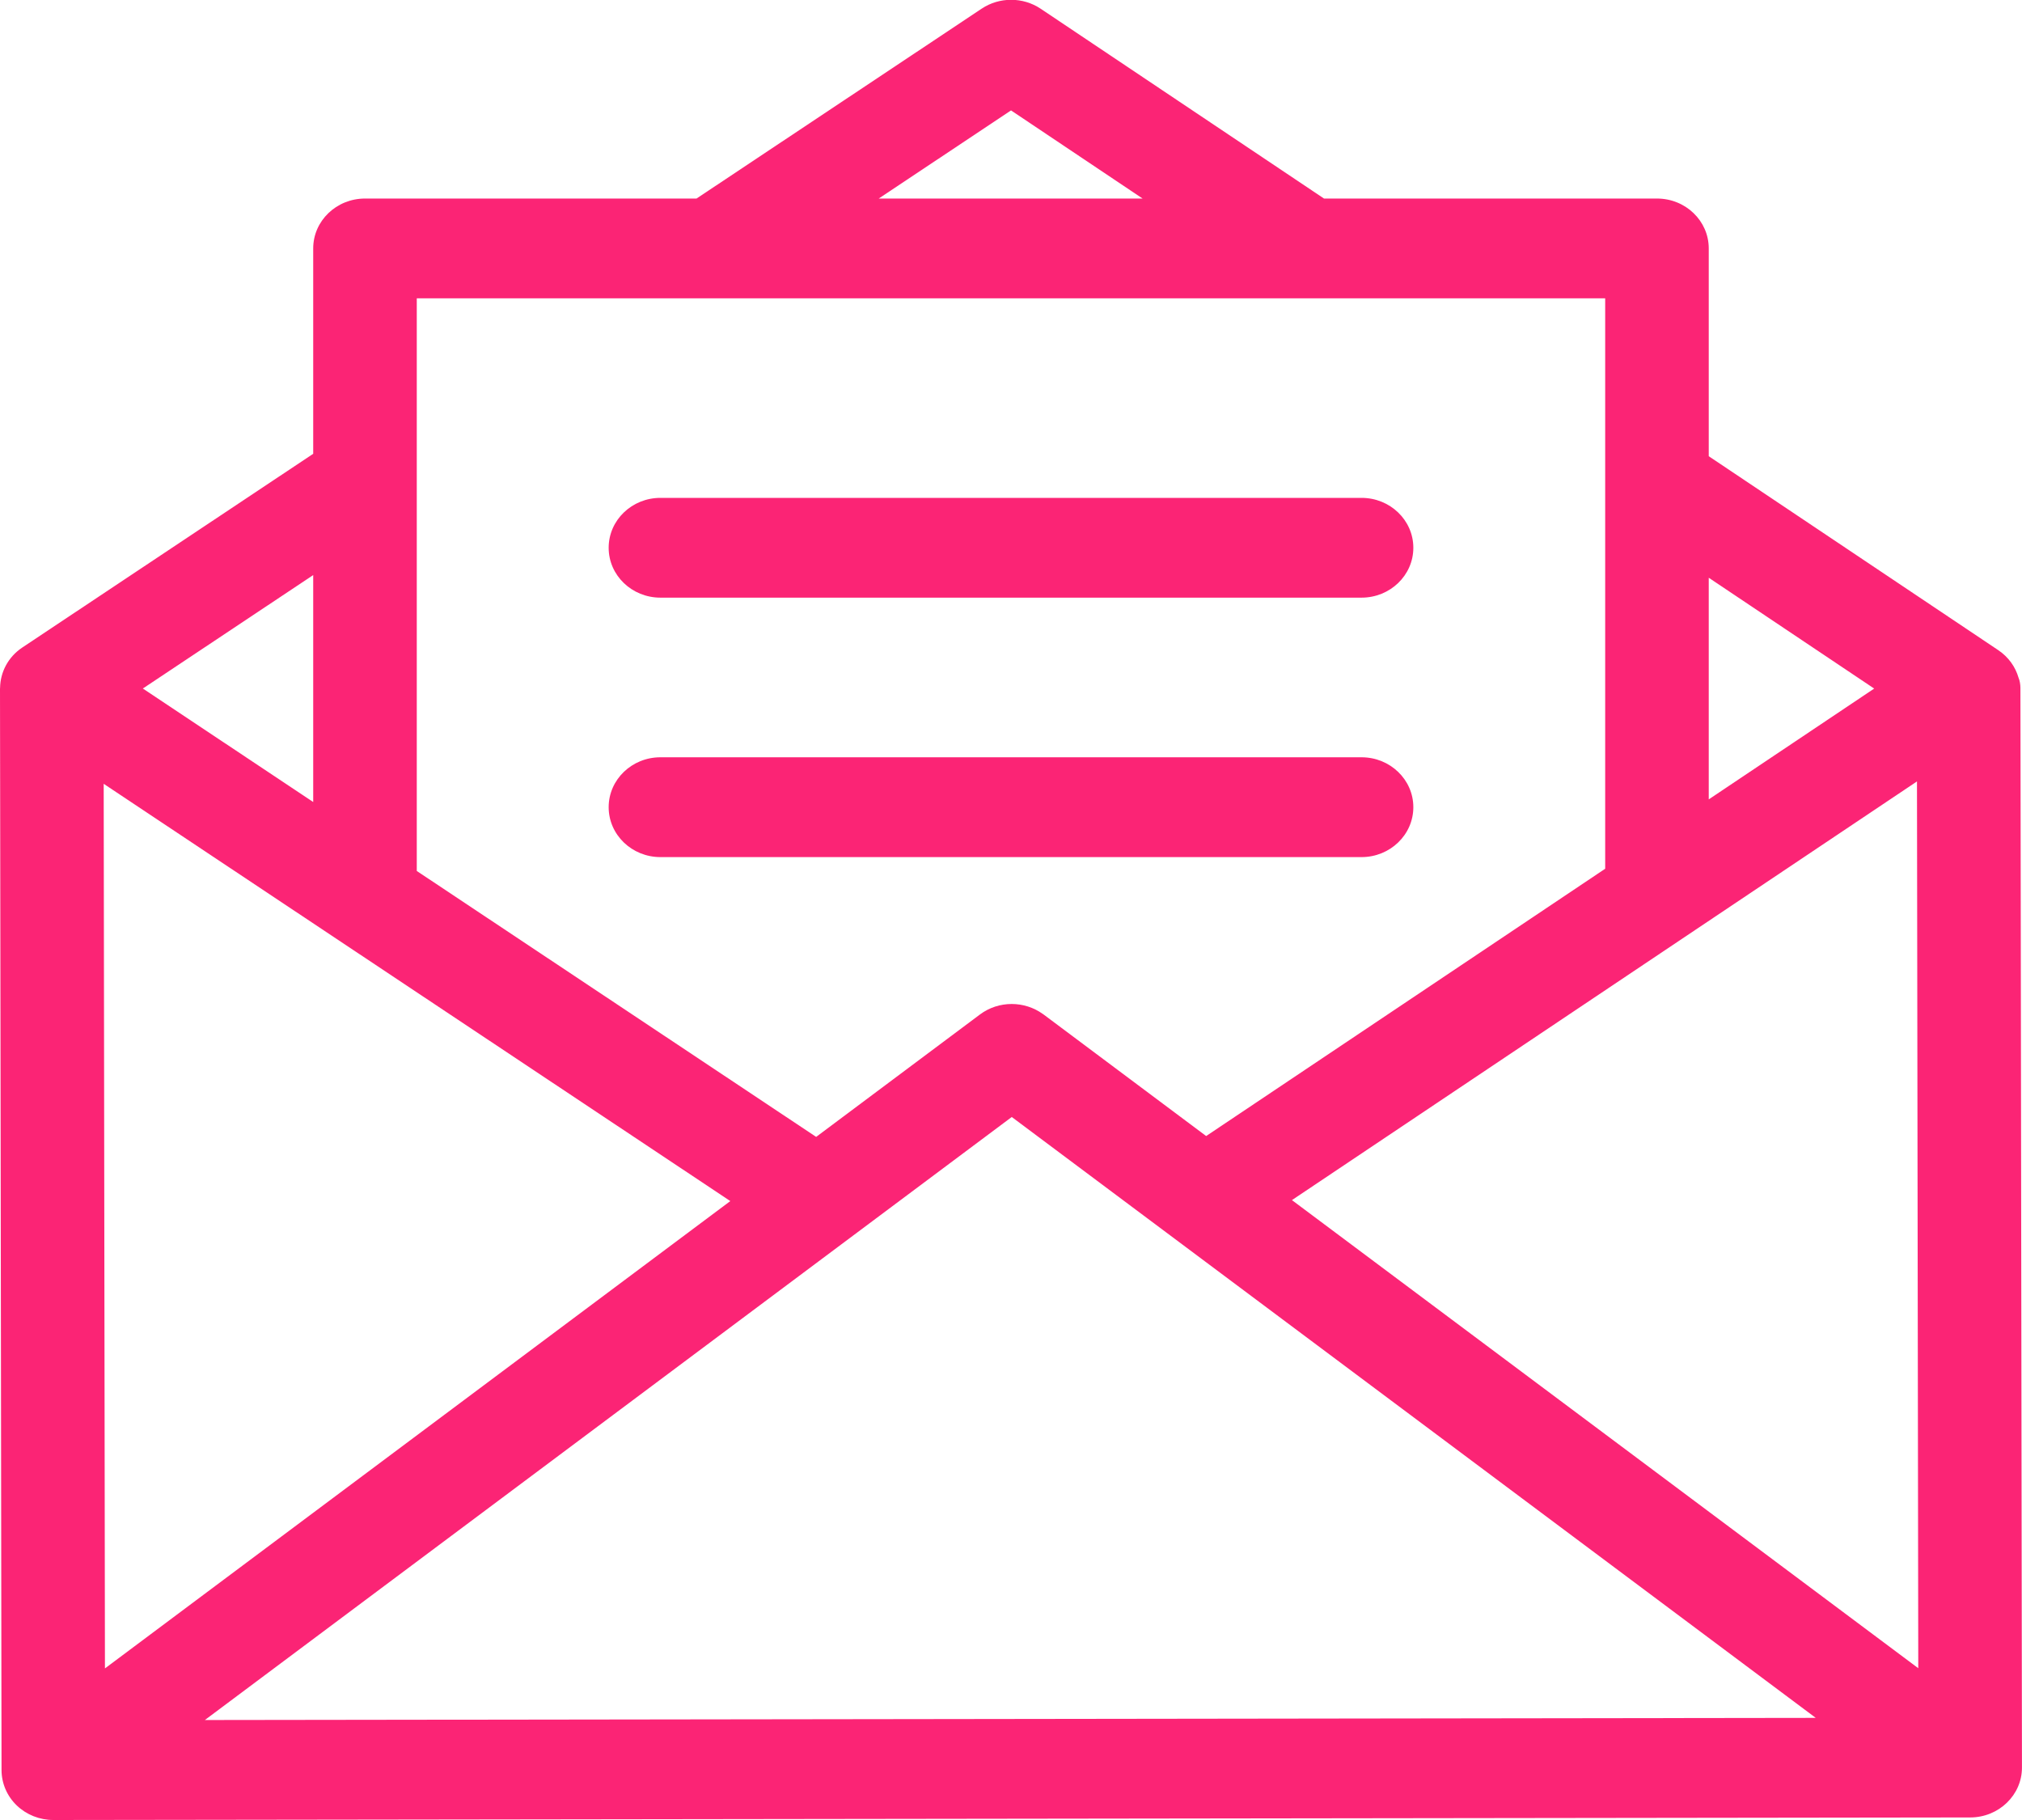
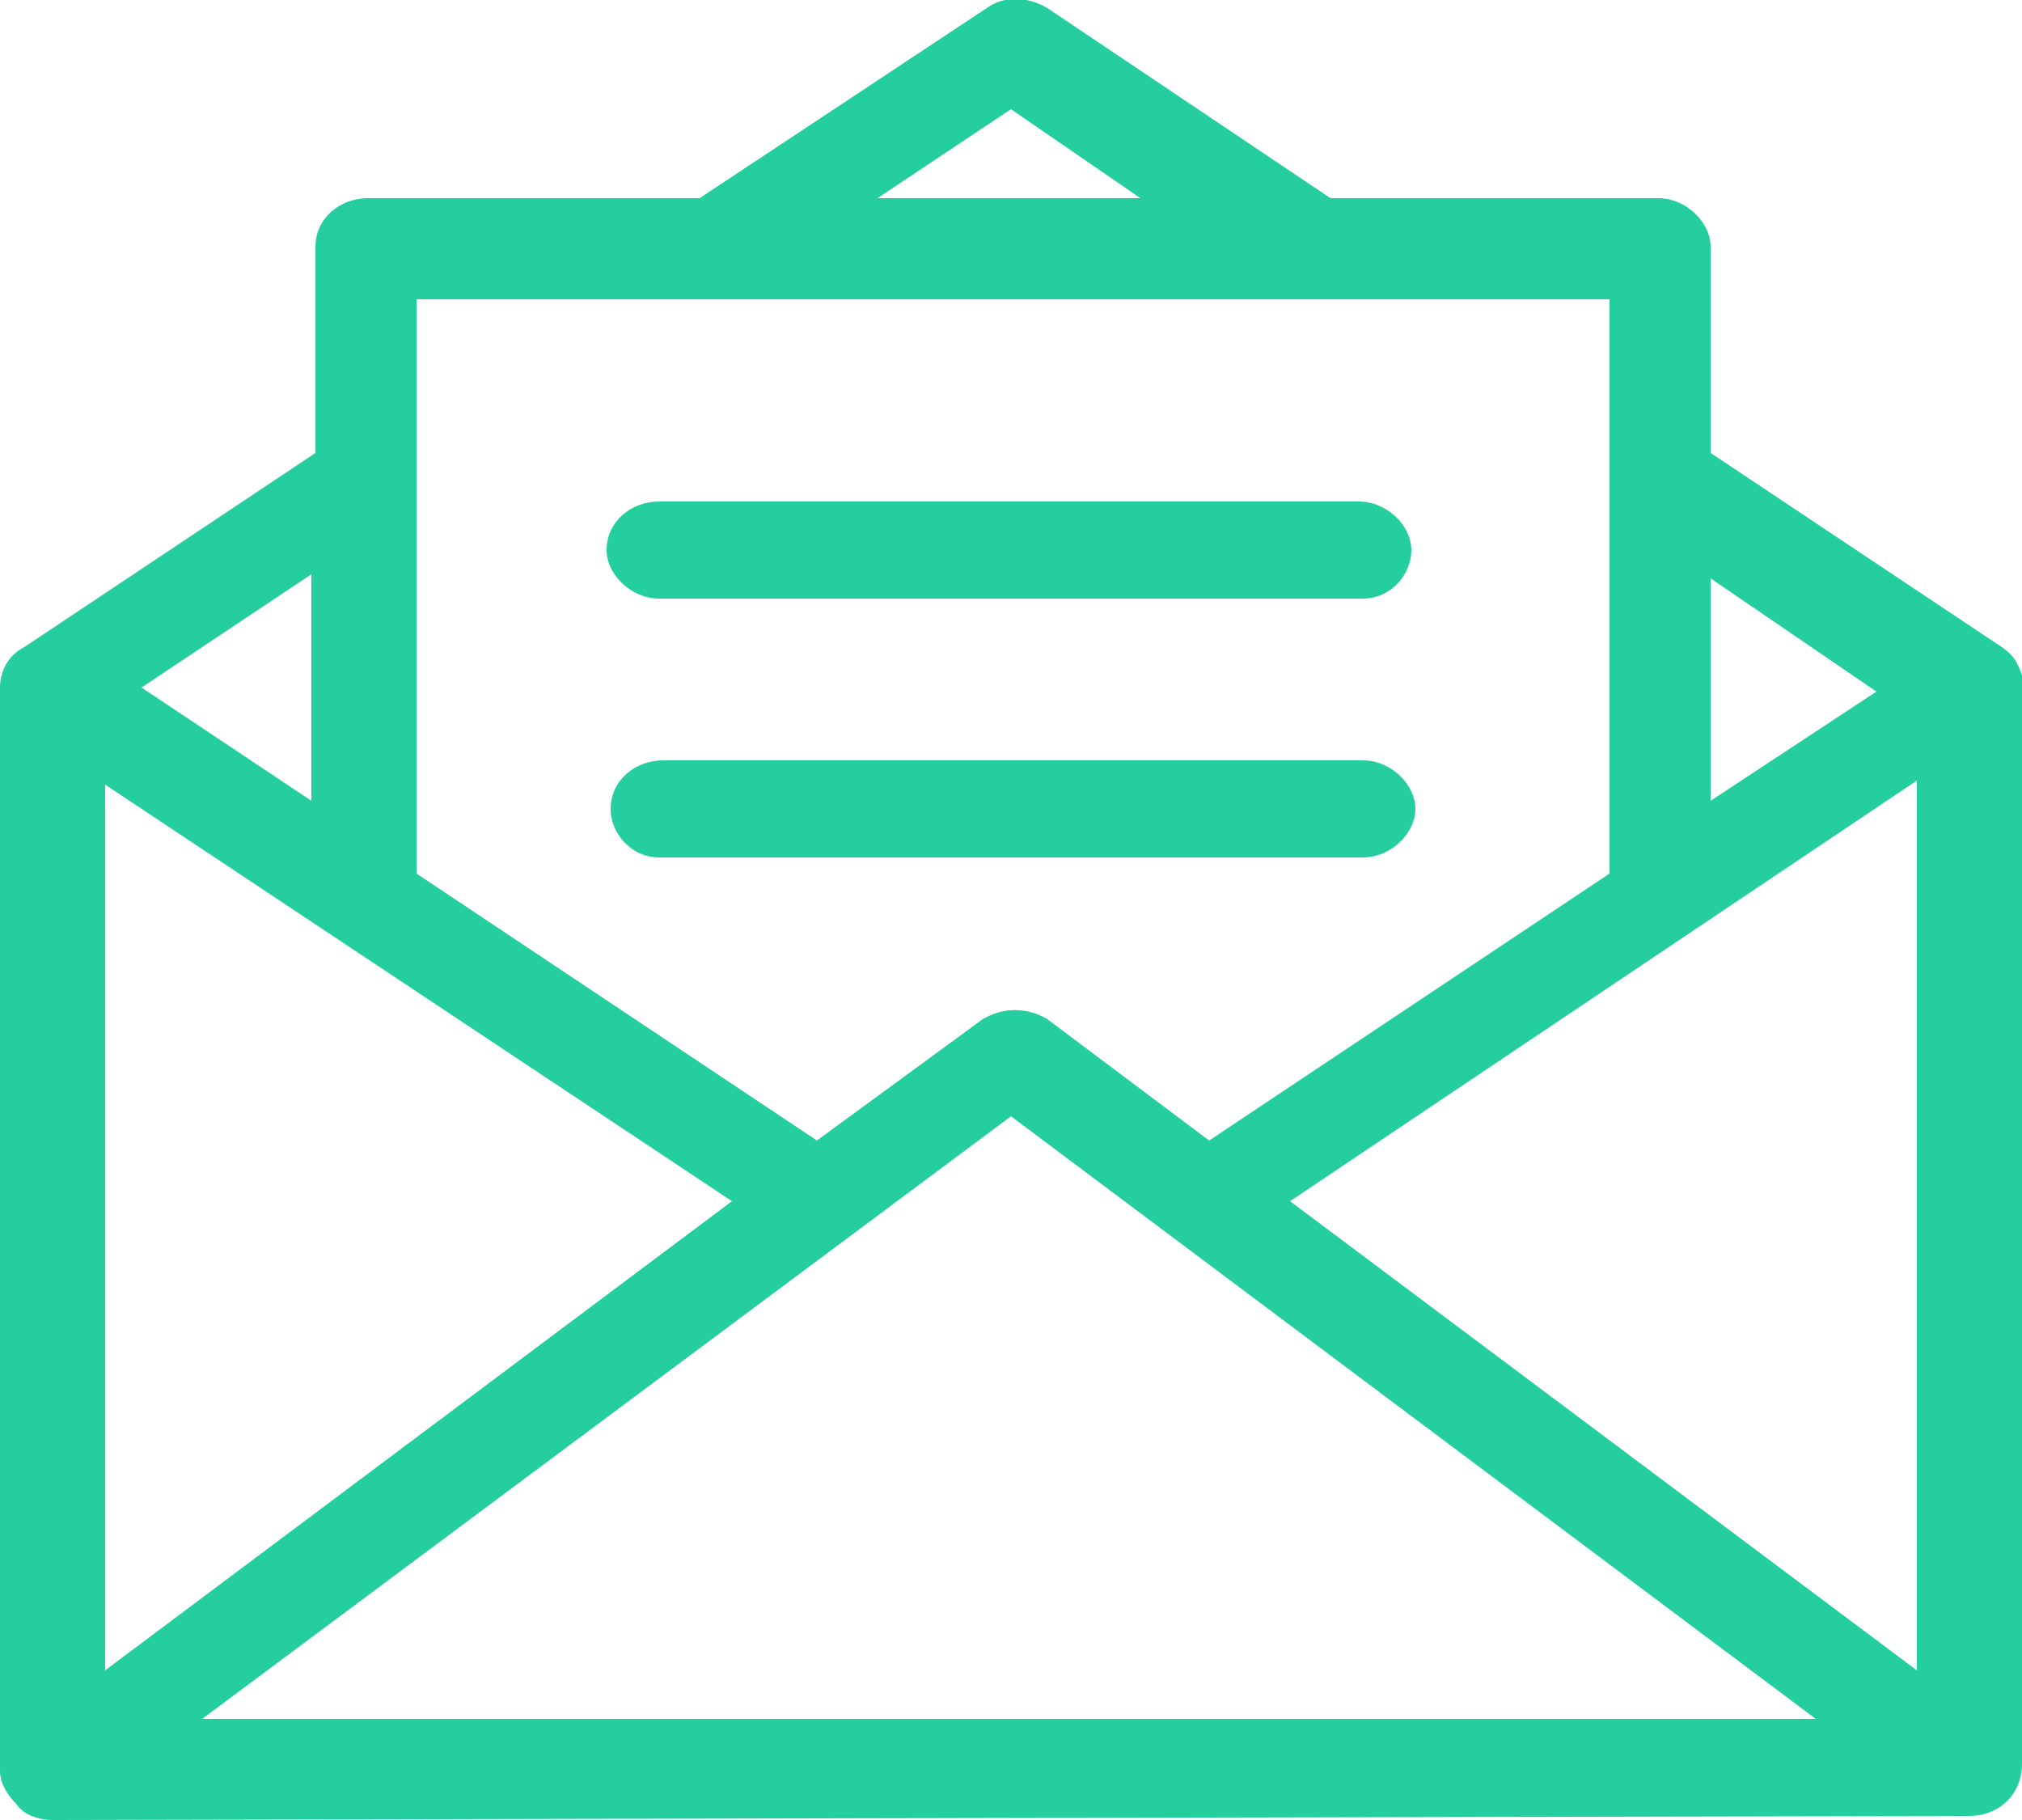
- <svg xmlns="http://www.w3.org/2000/svg" width="50px" height="45px">
-   <path fill-rule="evenodd" fill="rgb(251, 36, 117)" d="M48.720,44.937 L1.320,45.000 C1.320,45.000 1.319,45.000 1.319,45.000 C0.979,45.000 0.654,44.870 0.414,44.640 C0.174,44.409 0.039,44.095 0.038,43.768 L-0.000,17.027 C-0.000,17.020 0.002,17.013 0.002,17.006 C0.008,16.621 0.199,16.244 0.553,16.009 L7.745,11.220 L7.745,6.142 C7.745,5.461 8.319,4.909 9.026,4.909 L17.224,4.909 L24.275,0.214 C24.714,-0.079 25.296,-0.077 25.734,0.216 L32.740,4.909 L40.974,4.909 C41.681,4.909 42.254,5.461 42.254,6.142 L42.254,11.280 L49.411,16.074 C49.667,16.245 49.838,16.490 49.915,16.759 C49.944,16.822 49.961,16.931 49.961,17.003 L49.999,43.702 C50.000,44.383 49.427,44.936 48.720,44.937 ZM44.900,42.475 L25.019,27.618 L5.066,42.528 L44.900,42.475 ZM7.745,14.219 L3.532,17.024 L7.745,19.830 L7.745,14.219 ZM2.564,19.380 L2.595,41.252 L18.059,29.697 L2.564,19.380 ZM25.001,2.730 L21.729,4.909 L28.254,4.909 L25.001,2.730 ZM39.693,7.376 L10.306,7.376 L10.306,21.535 L20.182,28.110 L24.234,25.082 C24.701,24.734 25.336,24.746 25.786,25.070 C25.792,25.075 25.797,25.078 25.804,25.082 L29.826,28.089 L39.693,21.480 L39.693,7.376 ZM42.254,14.285 L42.254,19.765 L46.345,17.025 L42.254,14.285 ZM47.403,19.321 L31.947,29.673 L47.435,41.247 L47.403,19.321 ZM15.051,19.958 C15.051,19.277 15.624,18.724 16.331,18.724 L33.668,18.724 C34.375,18.724 34.949,19.277 34.949,19.958 C34.949,20.639 34.375,21.192 33.668,21.192 L16.331,21.192 C15.624,21.192 15.051,20.639 15.051,19.958 ZM33.668,14.777 L16.331,14.777 C15.624,14.777 15.051,14.225 15.051,13.544 C15.051,12.862 15.624,12.310 16.331,12.310 L33.668,12.310 C34.375,12.310 34.949,12.862 34.949,13.544 C34.949,14.225 34.375,14.777 33.668,14.777 Z" />
+ <svg xmlns="http://www.w3.org/2000/svg" version="1.1" id="Layer_1" x="0px" y="0px" viewBox="0 0 50 45" style="enable-background:new 0 0 50 45;" xml:space="preserve">
+   <style type="text/css">
+ 	.st0{fill:#25CE9E;}
+ </style>
+   <path class="st0" d="M48.7,44.9L1.3,45h0c-0.3,0-0.7-0.1-0.9-0.4C0.2,44.4,0,44.1,0,43.8L0,17c0,0,0,0,0,0c0-0.4,0.2-0.8,0.6-1  l7.2-4.8V6.1c0-0.7,0.6-1.2,1.3-1.2h8.2l7.1-4.7c0.4-0.3,1-0.3,1.5,0l7,4.7H41c0.7,0,1.3,0.6,1.3,1.2v5.1l7.2,4.8  c0.3,0.2,0.4,0.4,0.5,0.7c0,0.1,0,0.2,0,0.2l0,26.7C50,44.4,49.4,44.9,48.7,44.9z M44.9,42.5L25,27.6l-20,14.9L44.9,42.5z M7.7,14.2  L3.5,17l4.2,2.8V14.2z M2.6,19.4l0,21.9l15.5-11.6L2.6,19.4z M25,2.7l-3.3,2.2h6.5L25,2.7z M39.7,7.4H10.3v14.2l9.9,6.6l4.1-3  c0.5-0.3,1.1-0.3,1.6,0c0,0,0,0,0,0l4,3l9.9-6.6V7.4z M42.3,14.3v5.5l4.1-2.7L42.3,14.3z M47.4,19.3L31.9,29.7l15.5,11.6L47.4,19.3z   M15.1,20c0-0.7,0.6-1.2,1.3-1.2h17.3c0.7,0,1.3,0.6,1.3,1.2s-0.6,1.2-1.3,1.2H16.3C15.6,21.2,15.1,20.6,15.1,20z M33.7,14.8H16.3  c-0.7,0-1.3-0.6-1.3-1.2c0-0.7,0.6-1.2,1.3-1.2h17.3c0.7,0,1.3,0.6,1.3,1.2C34.9,14.2,34.4,14.8,33.7,14.8z" />
</svg>
